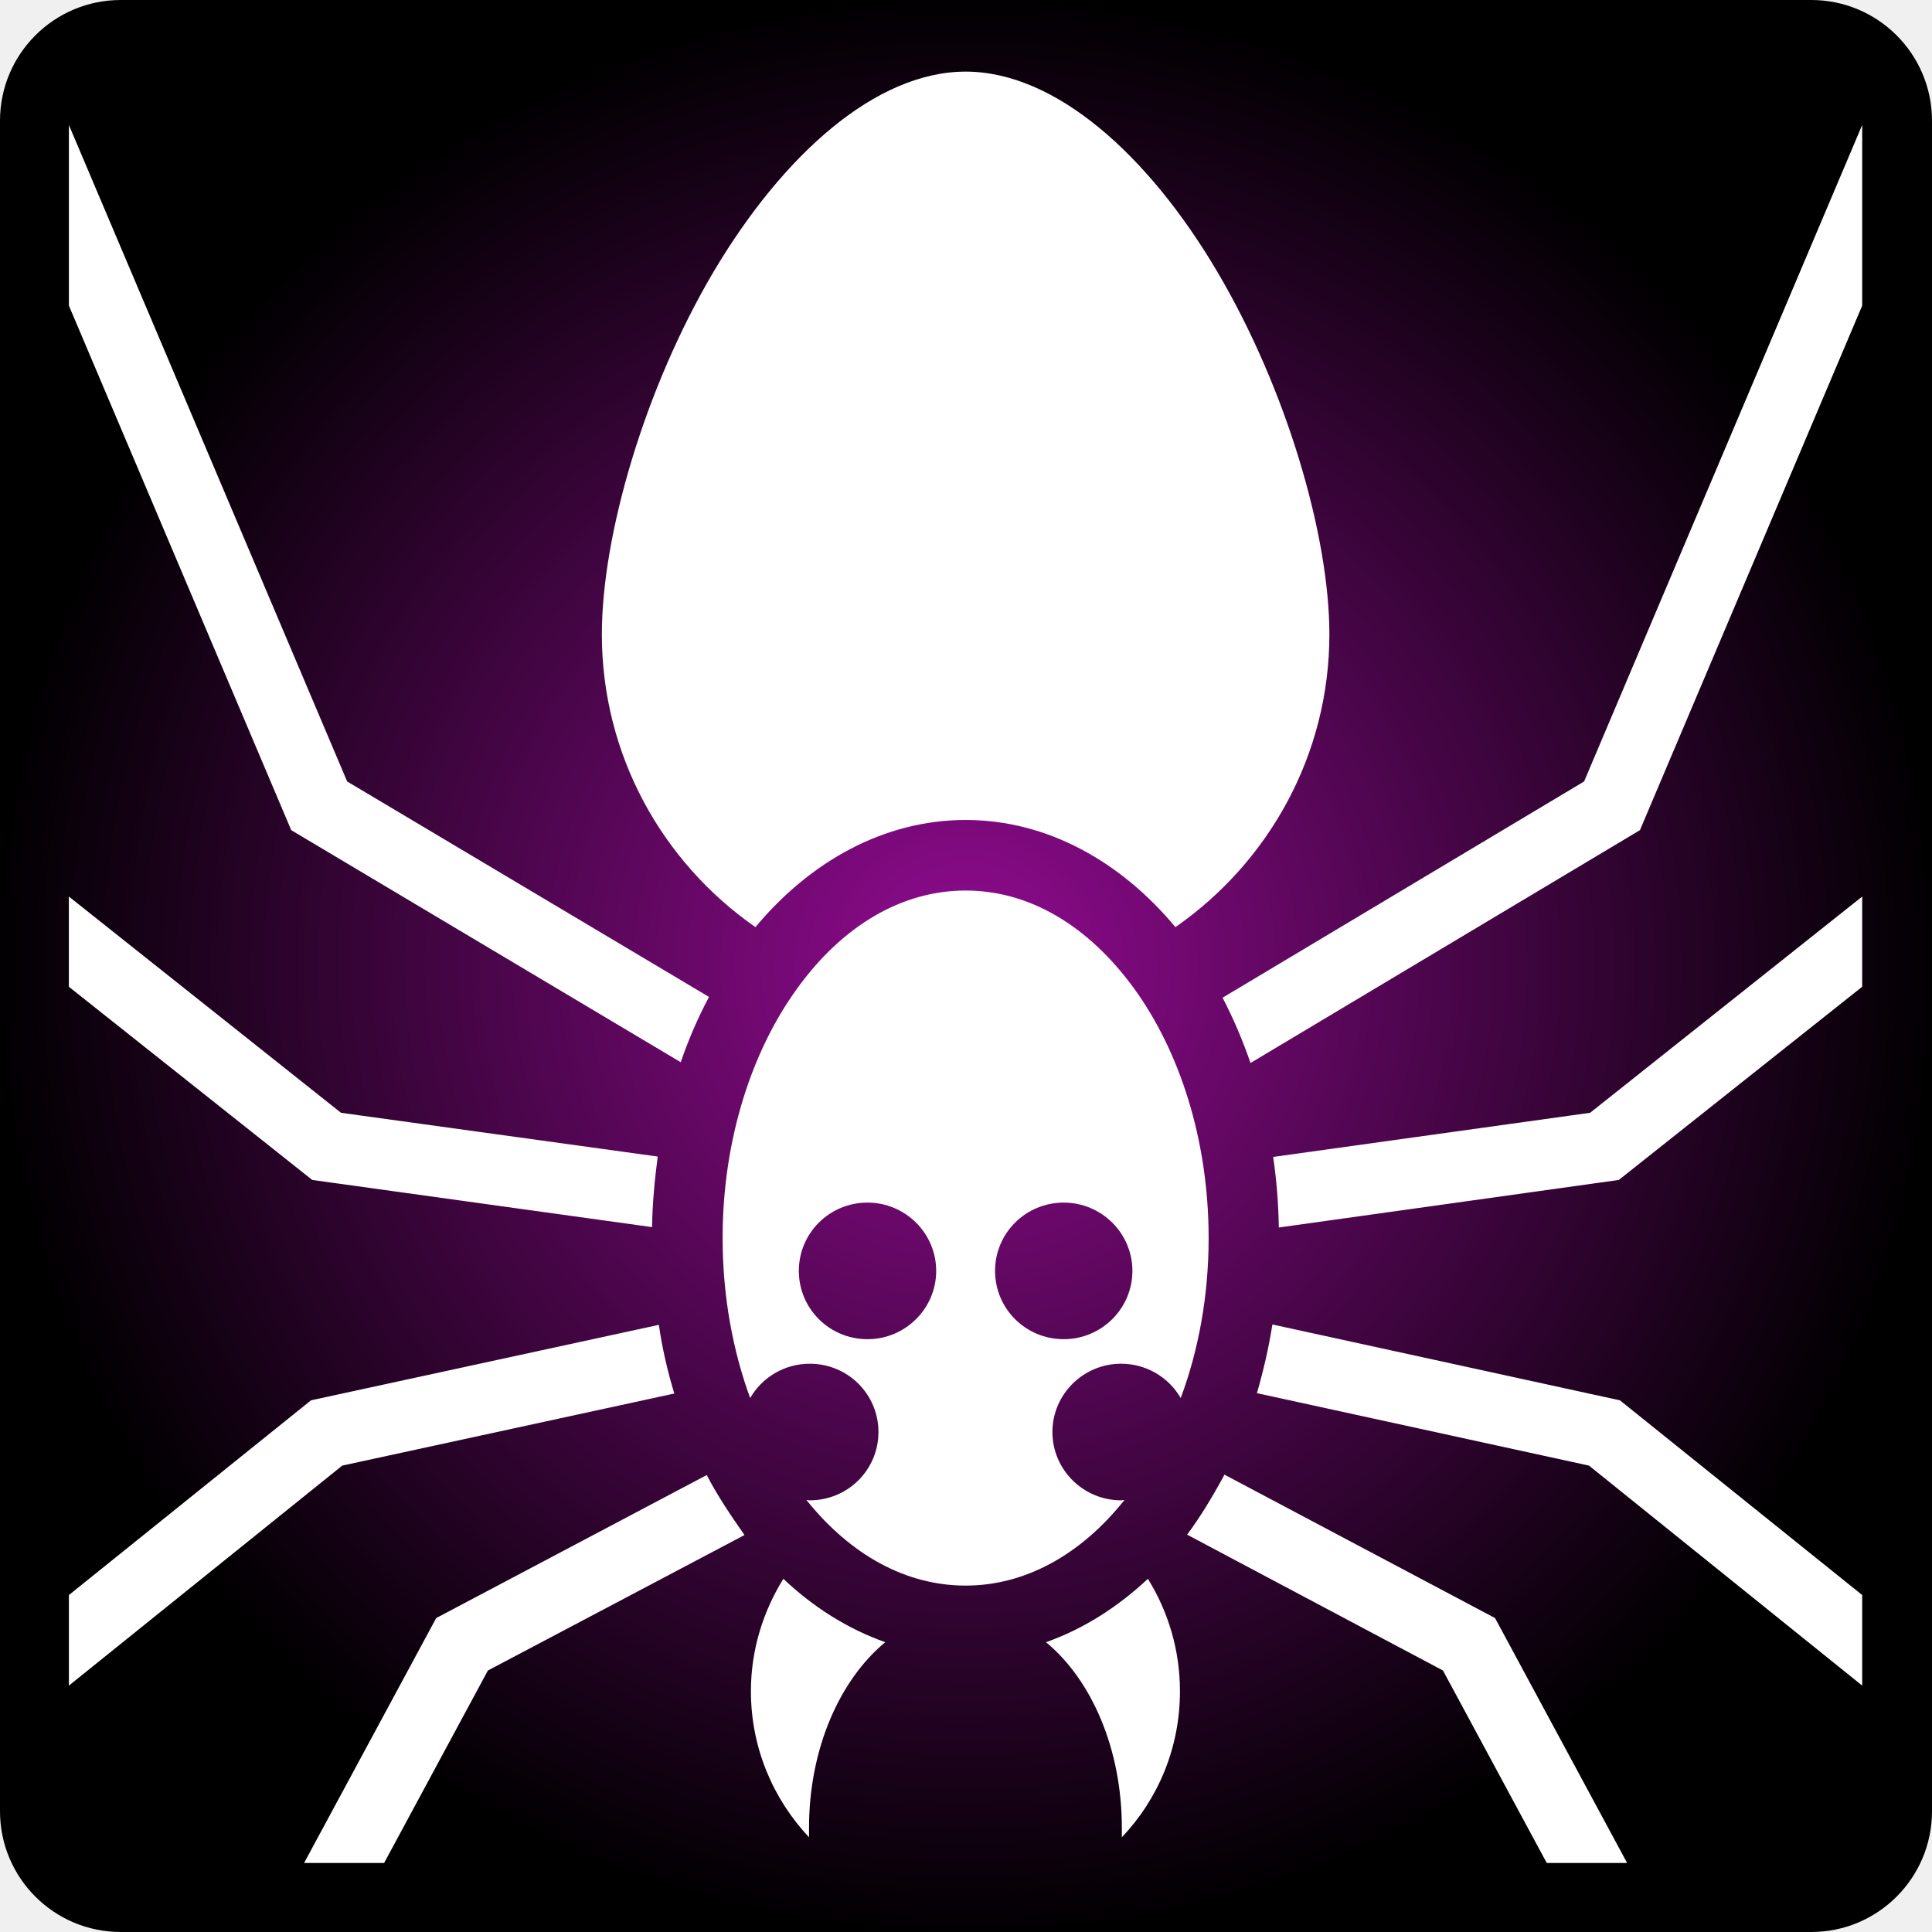
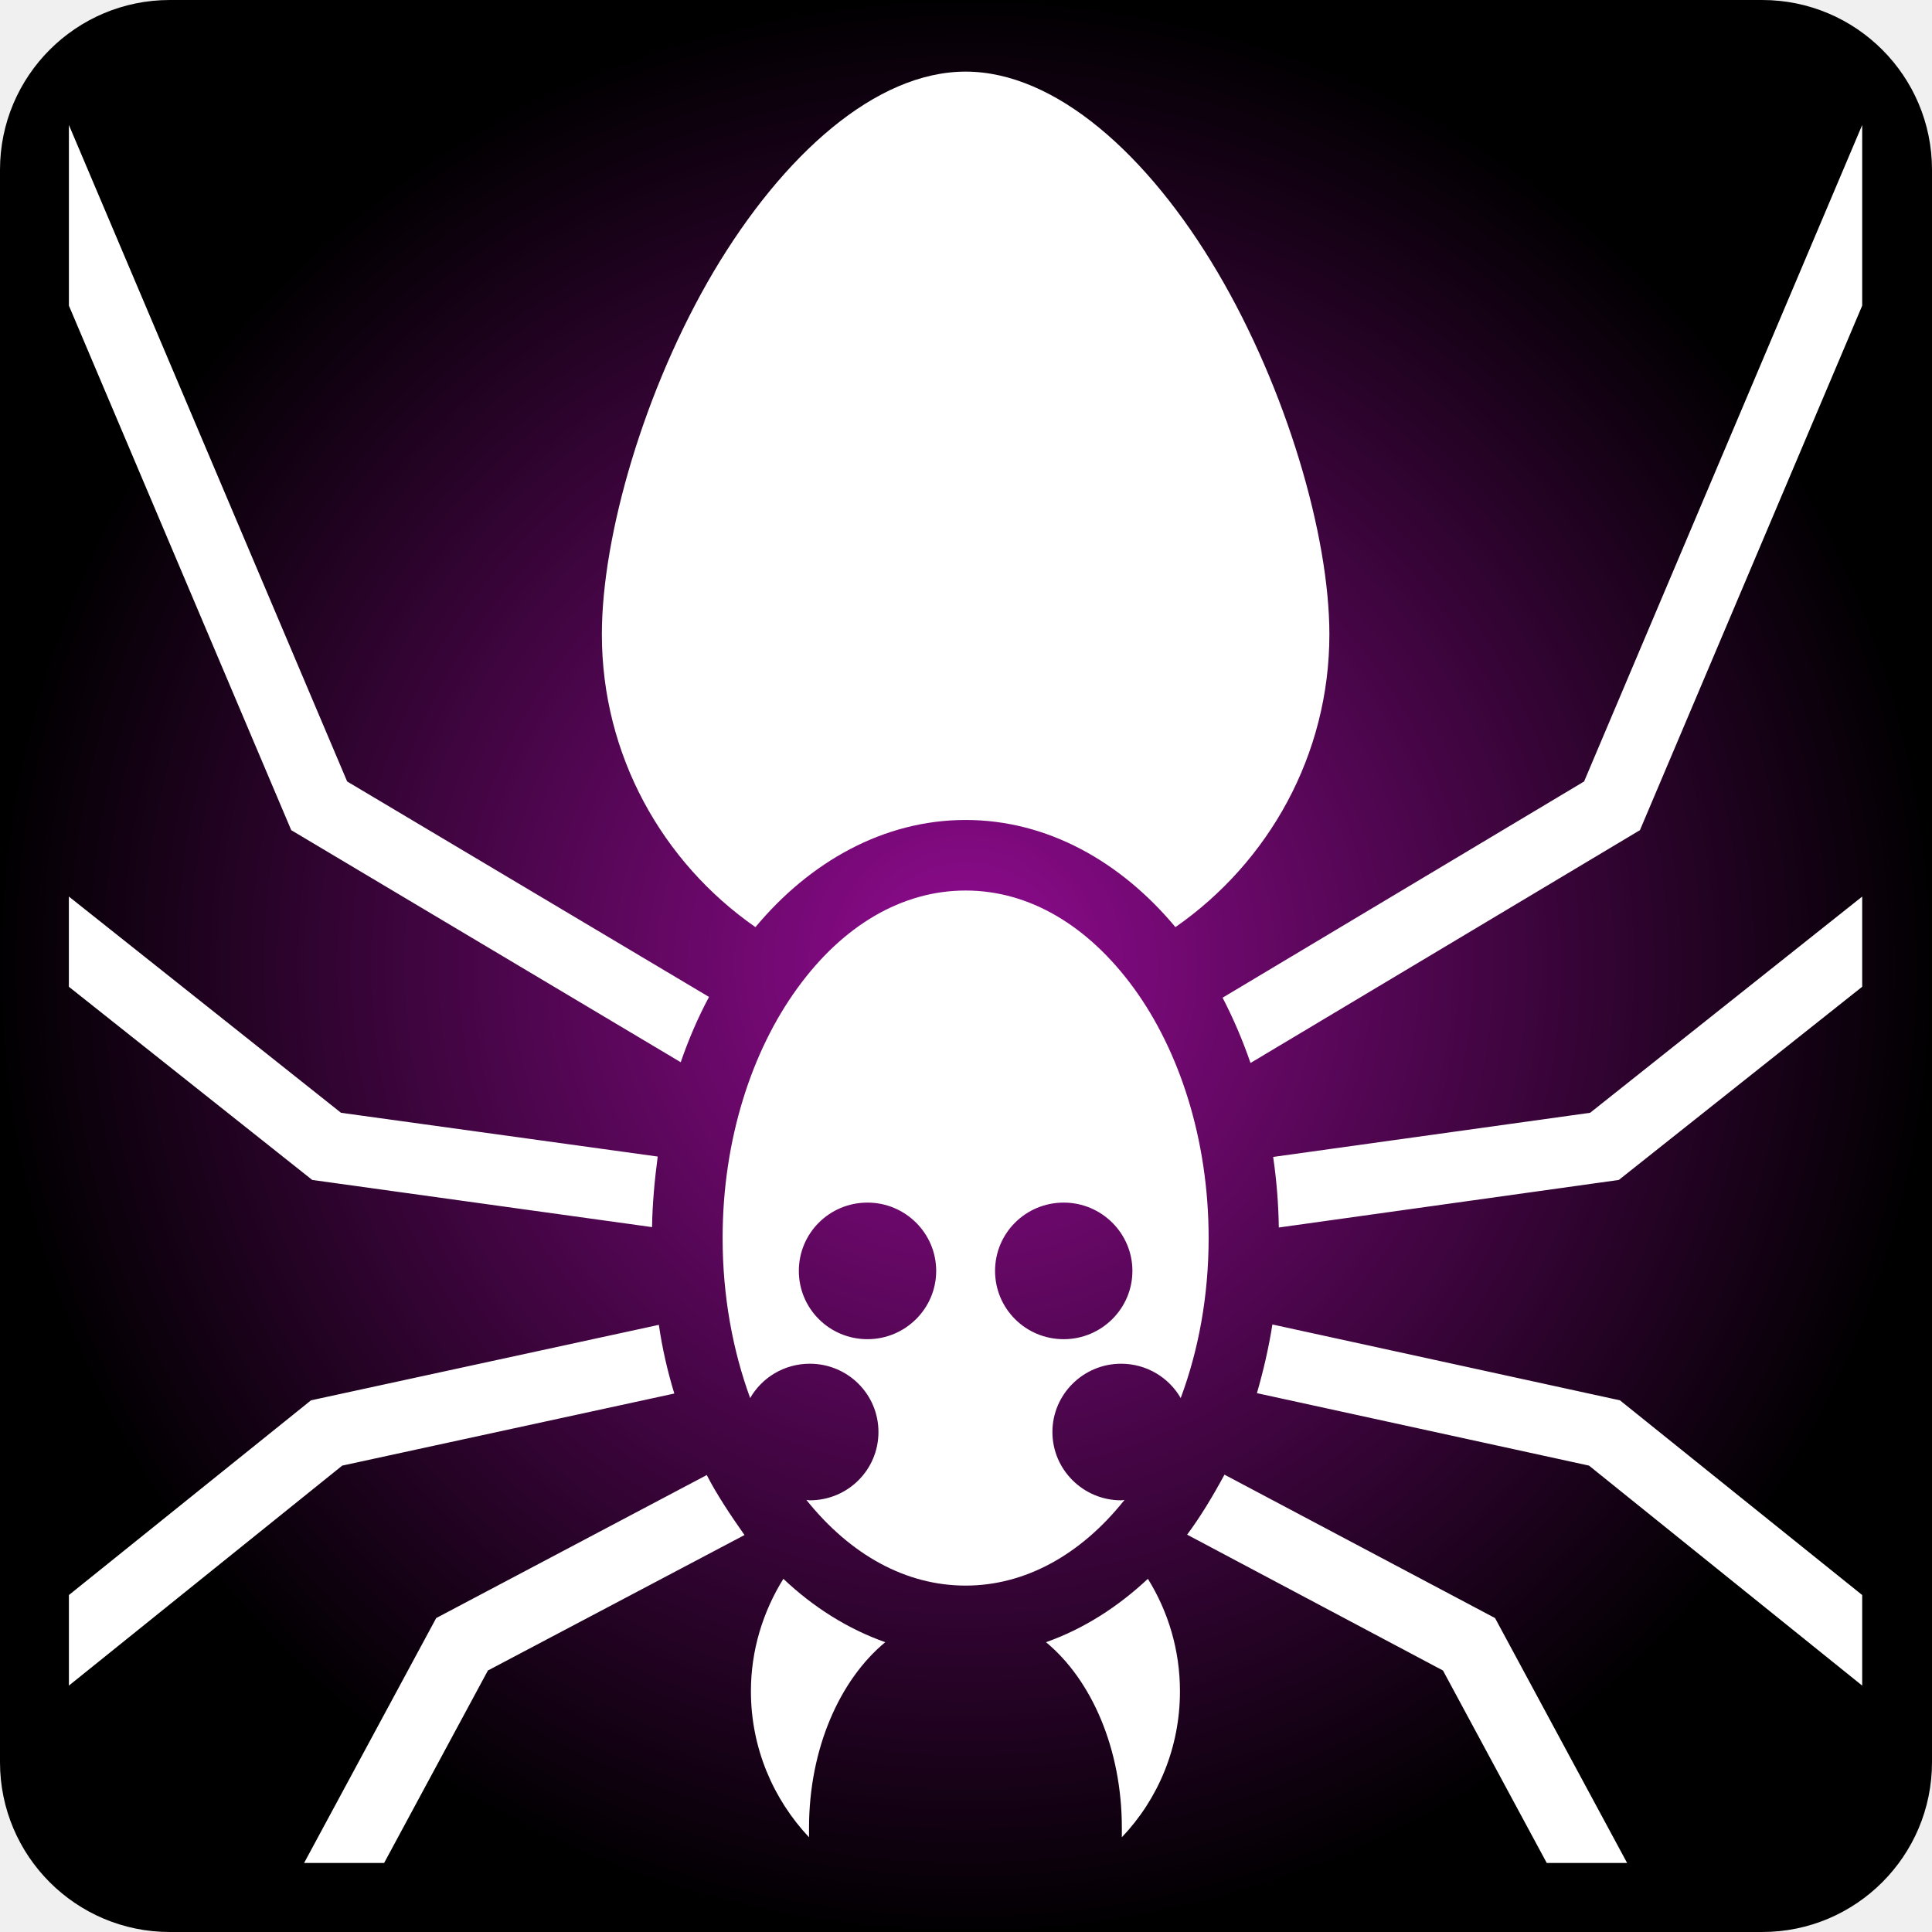
- <svg xmlns="http://www.w3.org/2000/svg" class="spider-svg" viewBox="0 0 512 512" style="height: 258px; width: 258px;">
+ <svg xmlns="http://www.w3.org/2000/svg" class="spider-svg" viewBox="0 0 512 512" style="height: 256px; width: 256px;">
  <defs>
    <radialGradient id="lorc-masked-spider-gradient-0">
      <stop offset="0%" stop-color="#910b91" stop-opacity="1" />
      <stop offset="100%" stop-color="#000000" stop-opacity="1" />
    </radialGradient>
  </defs>
-   <rect fill="url(#lorc-masked-spider-gradient-0)" height="512" width="512" rx="32" ry="32" />
+   <rect fill="url(#lorc-masked-spider-gradient-0)" height="512" width="512" rx="45" ry="45" />
  <g class="" transform="translate(0,0)" style="">
    <path d="M255.9 18.98c-23.8 0-48.4 22.04-66.8 53.04-18.3 30.98-29.6 69.88-29.6 96.08 0 32 16 60.4 40.7 77.6 14.4-17.3 34-28.4 55.7-28.4 21.7 0 41.2 11.1 55.6 28.4 24.7-17.2 40.8-45.6 40.8-77.6 0-26.2-11.4-65.1-29.7-96.08-18.3-31-42.9-53.04-66.7-53.04zm237.6 14.14L419.8 207.1 324 264.4c2.8 5.4 5.3 11.2 7.4 17.3L434.6 220l58.9-139zm-475.24 0V81l58.92 139 103.22 61.5c2.1-6.1 4.6-11.9 7.5-17.3L92 207.1c-24.59-58-49.15-116.01-73.74-173.97zM255.9 236c-16.9 0-32.6 9.3-44.6 25.9-12 16.5-19.8 40-19.8 66.2 0 15.4 2.7 29.8 7.3 42.4 3.1-5.4 9-9.1 15.8-9.1 10.1 0 18.2 8.1 18.2 18.1 0 10-8.1 18.1-18.2 18.1-.3 0-.6-.1-.9-.1 11.7 14.6 26.4 22.7 42.2 22.7 15.7 0 30.5-8.1 42.1-22.7-.3 0-.6.1-.9.1-10 0-18.2-8.1-18.2-18.1 0-10 8.2-18.1 18.2-18.1 6.8 0 12.7 3.7 15.8 9.1 4.7-12.6 7.4-27 7.4-42.4 0-26.2-7.8-49.7-19.8-66.2-12.1-16.6-27.7-25.9-44.6-25.9zm-237.65 1.6v23.9l64.5 51.2 90.05 12.5c.1-6.4.7-12.6 1.5-18.7l-83.93-11.6-72.11-57.3zm475.25 0l-72.1 57.3-84 11.7c.9 6.1 1.4 12.3 1.5 18.7l90.1-12.6 64.5-51.2zm-263.6 81.1c10 0 18.2 8.1 18.2 18.1 0 10-8.2 18.1-18.2 18.1-10.1 0-18.2-8.1-18.2-18.1 0-10 8.1-18.1 18.2-18.1zm52 0c10 0 18.2 8.1 18.2 18.1 0 10-8.2 18.1-18.2 18.1-10.1 0-18.2-8.1-18.2-18.1 0-10 8.1-18.1 18.2-18.1zm55.3 32.3c-1 6.3-2.4 12.3-4.1 18.2l88 19.2 72.4 58.3v-24l-64.2-51.6zm-162.6.1l-92.18 20-64.16 51.6v24l72.44-58.3 88-19.1c-1.8-5.9-3.2-12-4.1-18.2zm149.9 39.7c-3.2 5.9-6.4 11.2-9.9 15.9l67.8 36 27.5 51h21.3l-35-64.9zm-137.2.1l-71.7 37.9-35.01 64.9h21.21l27.5-51 68-35.9c-3.6-5.1-7.4-10.8-10-15.9zm20.3 27.5c-5.4 8.7-8.6 18.9-8.6 29.8 0 15 5.9 28.6 15.4 38.7v-2.5c0-20.9 8.1-39.2 20.2-49.2-9.9-3.5-19.1-9.3-27-16.8zm96.6 0c-8 7.5-17.1 13.3-27 16.8 12.1 10 20.1 28.3 20.1 49.2v2.5c9.6-10.1 15.4-23.7 15.4-38.7 0-10.9-3.1-21.1-8.5-29.8z" fill="#fff" fill-opacity="1" />
  </g>
</svg>
